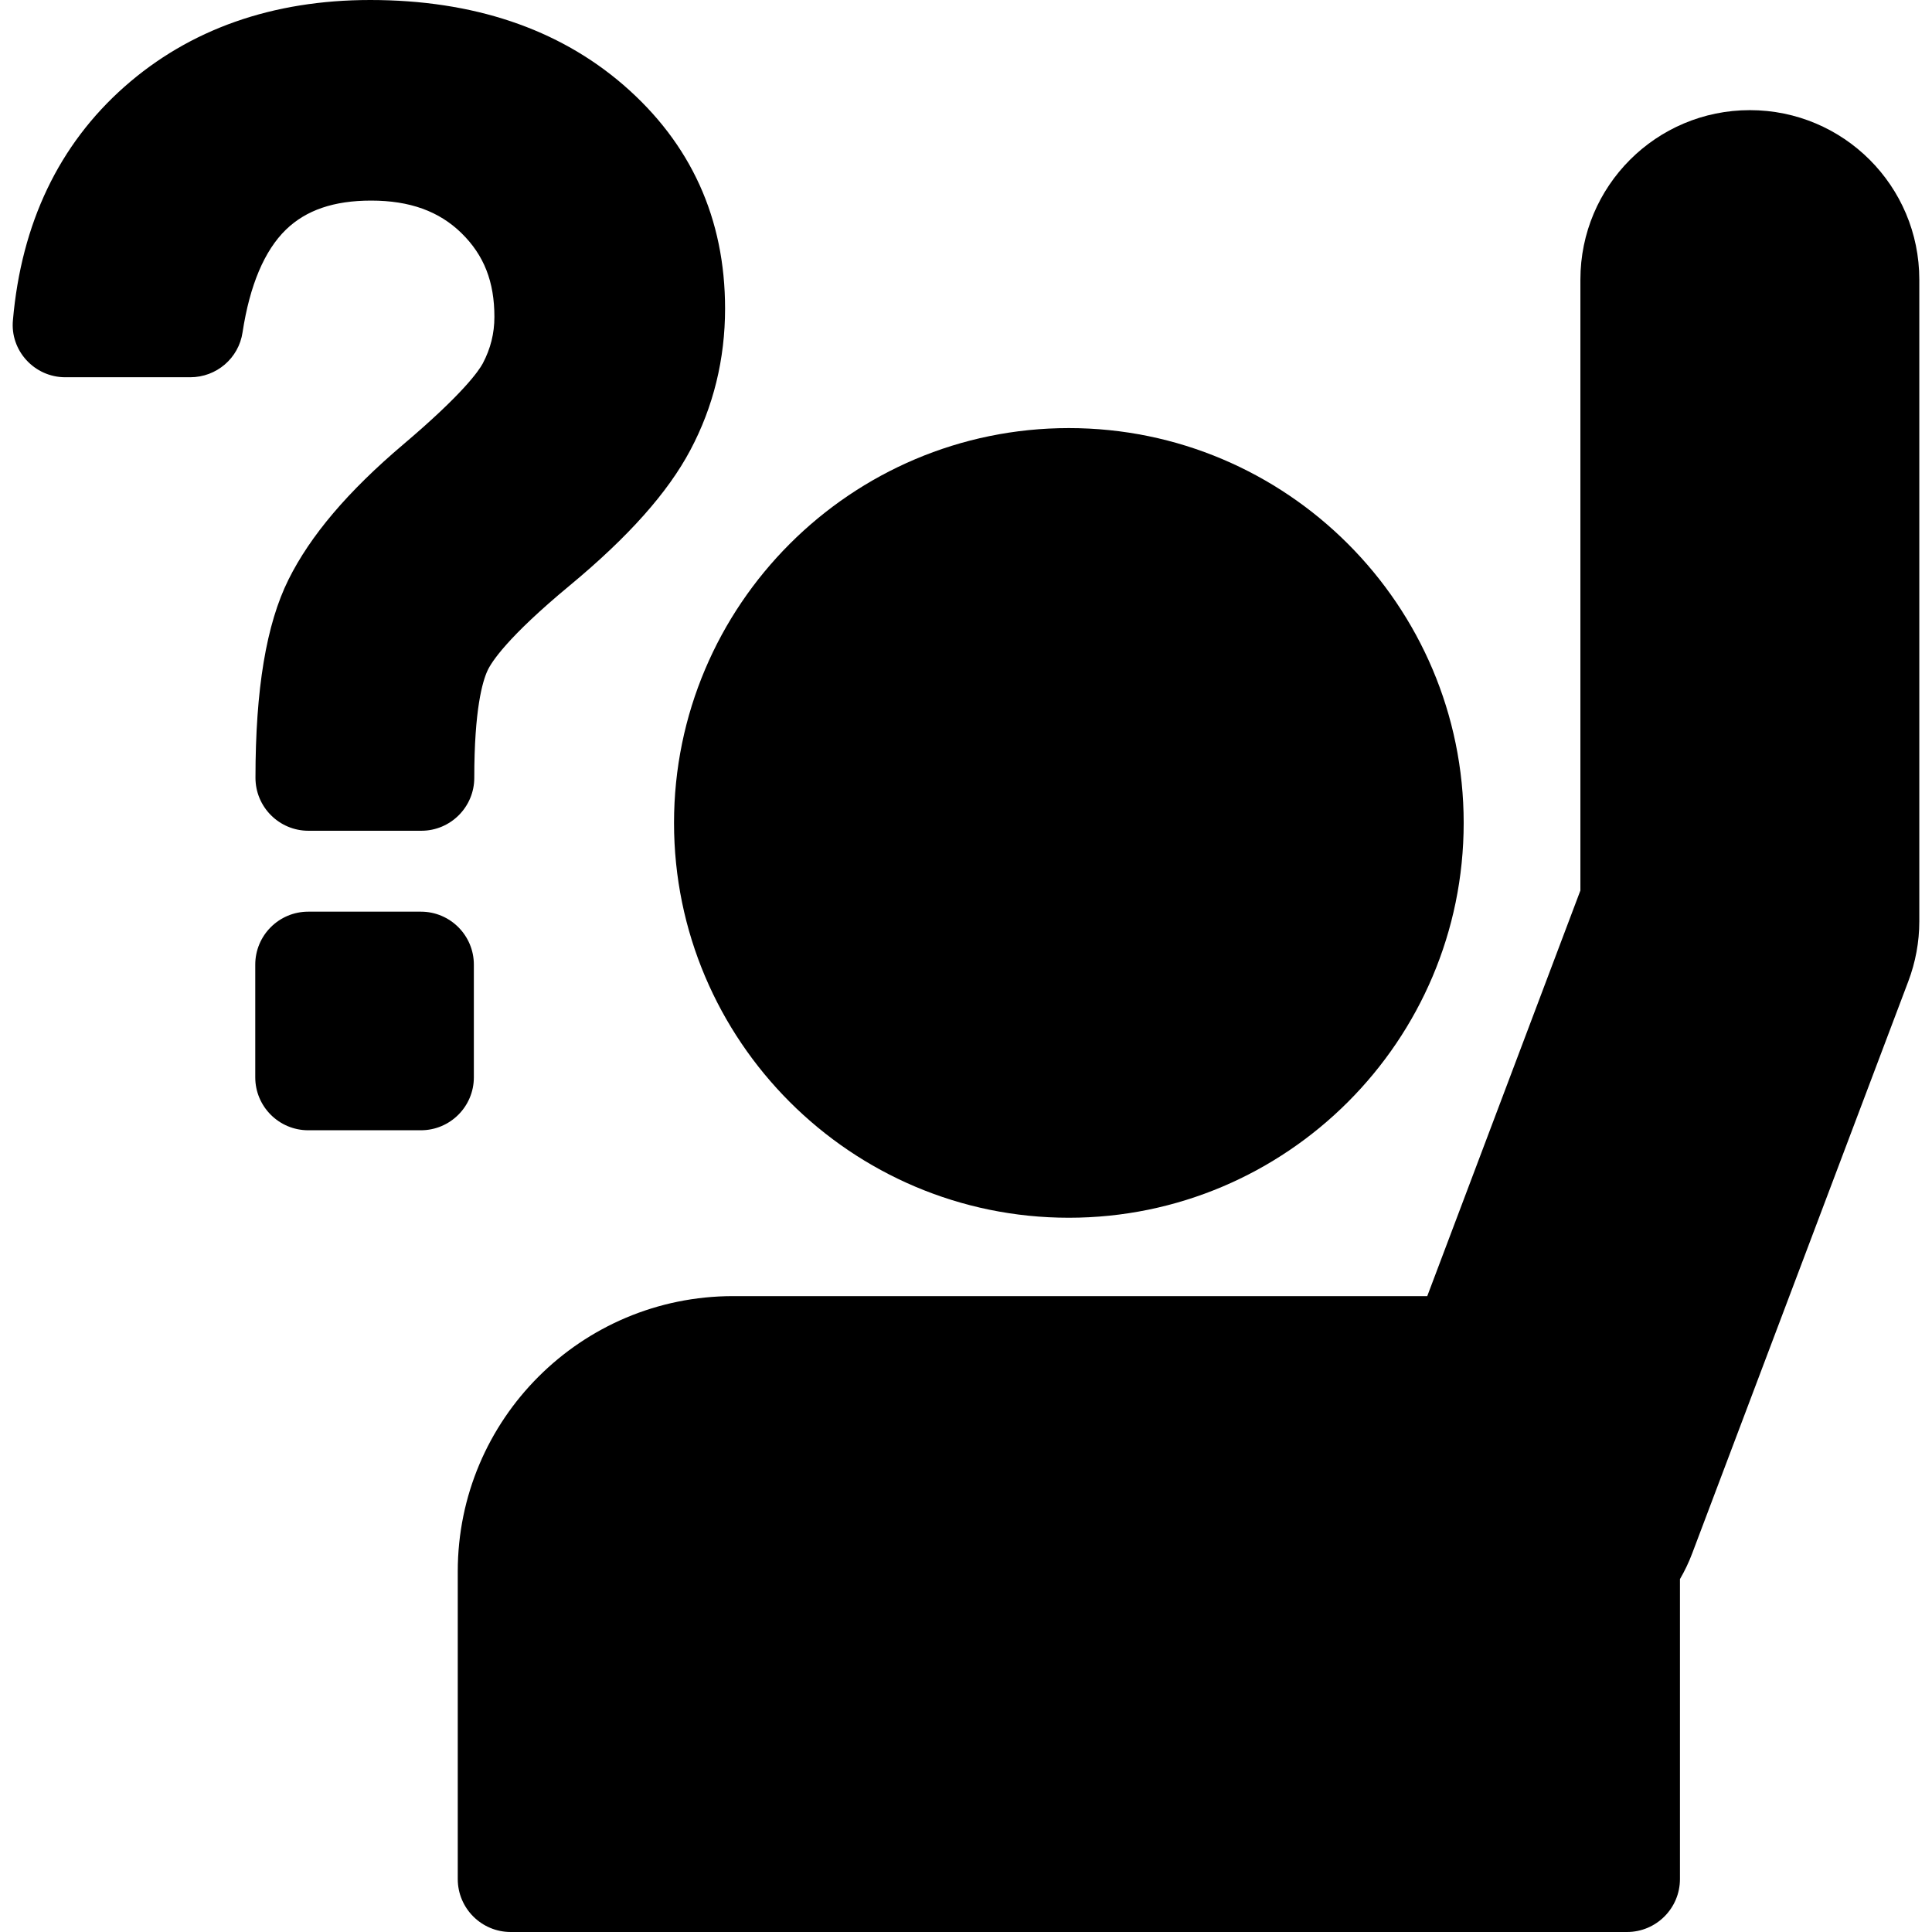
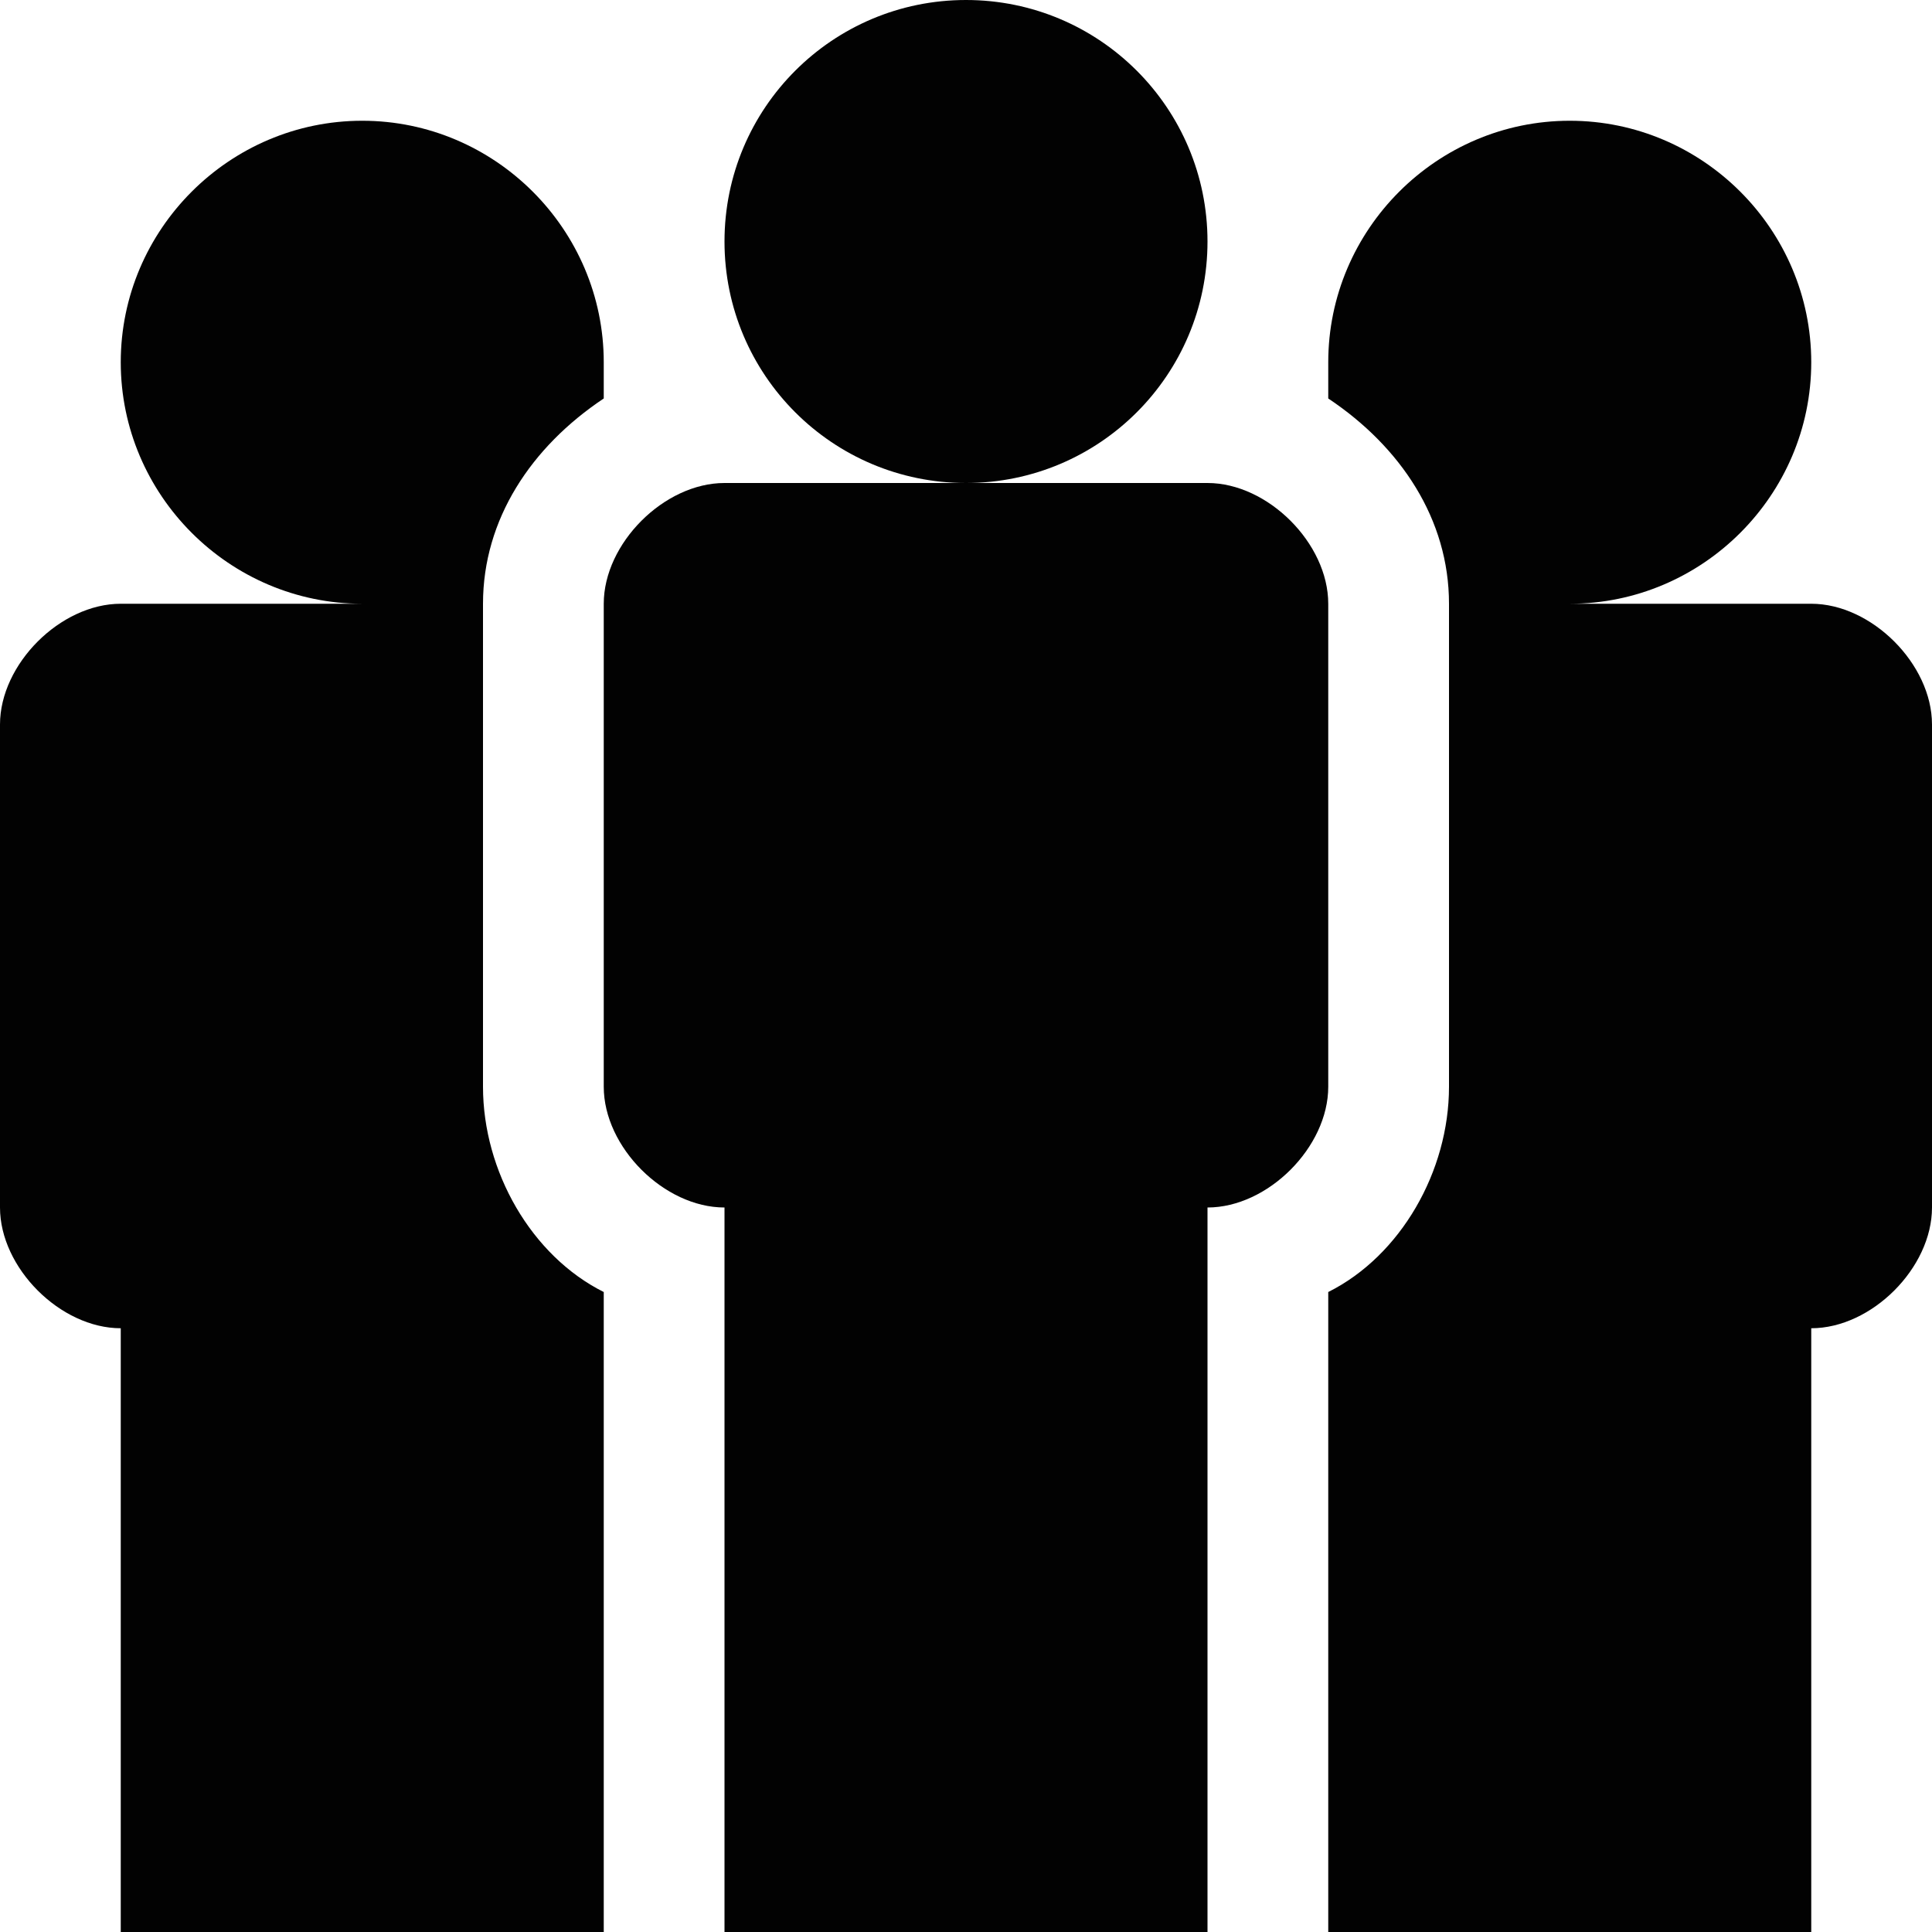
- <svg xmlns="http://www.w3.org/2000/svg" version="1.1" id="Capa_1" x="0px" y="0px" width="912.1px" height="912.1px" viewBox="0 0 912.1 912.1" style="enable-background:new 0 0 912.1 912.1;" xml:space="preserve">
+ <svg xmlns="http://www.w3.org/2000/svg" version="1.1" width="512px" height="512px" viewBox="0 0 16 16">
  <g>
-     <g>
-       <path d="M504.607,574.9c102.8,0,186.4-83.601,186.4-186.4s-83.601-186.4-186.4-186.4c-102.799,0-186.4,83.6-186.4,186.4    S401.808,574.9,504.607,574.9z" />
-       <g>
-         <path d="M346.108,611.9c-71.8,0-130,58.199-130,130V887.1c0,13.801,11.2,25,25,25h527c13.8,0,25-11.199,25-25V745.5     c2.2-3.8,4.2-7.9,5.8-12.2l102-270c3.4-9,5.2-18.6,5.2-28.3V132c0-44.2-35.8-80-80-80s-80,35.8-80,80v288.4l-72.3,191.5H346.108z     " />
-         <path d="M30.808,178.1h59c12.4,0,22.9-9,24.7-21.2c3.4-22.2,10.3-38.6,20.5-48.5c9.5-9.2,22.6-13.7,40.2-13.7     c18.2,0,32.1,5,42.7,15.4c10.6,10.4,15.5,22.9,15.5,39.5c0,7.8-1.8,15-5.5,22c-1.9,3.5-9.3,14.3-37.5,38.2     c-26.2,22.2-43.9,43.1-54.2,63.8c-10.5,21.1-15.6,51.8-15.6,93.6l0,0c0,13.8,11.2,25,25,25h53.3c13.8,0,25-11.2,25-25l0,0     c0-32.3,3.9-45.5,6.2-50.5c1.8-4,9.3-15.8,39-40.4c27.6-22.9,46.2-43.8,56.8-63.8c10.9-20.5,16.4-43,16.4-66.8     c0-42.5-16.101-78-48-105.6c-30.8-26.6-71-40.1-119.5-40.1c-46.2,0-85.3,13.8-116,40.9c-31,27.4-48.7,64.5-52.7,110.2l0,0     C4.708,165.5,16.208,178.1,30.808,178.1z" />
-         <path d="M198.708,533.6c13.8,0,25-11.199,25-25V455.4c0-13.801-11.2-25-25-25h-53.2c-13.8,0-25,11.199-25,25V508.6     c0,13.801,11.2,25,25,25H198.708z" />
-       </g>
-     </g>
+     <path fill="#020202" d="M5 16v-5.3c-0.6-0.3-1-1-1-1.7v-4c0-0.7 0.4-1.3 1-1.7 0-0.1 0-0.2 0-0.3 0-1.1-0.9-2-2-2s-2 0.9-2 2c0 1.1 0.9 2 2 2h-2c-0.5 0-1 0.5-1 1v4c0 0.5 0.5 1 1 1v5h4z" data-original="#444444" class="active-path" data-old_color="#030303" />
+     <path fill="#020202" d="M15 5h-2c1.1 0 2-0.9 2-2s-0.9-2-2-2-2 0.9-2 2c0 0.1 0 0.2 0 0.3 0.6 0.4 1 1 1 1.7v4c0 0.7-0.4 1.4-1 1.7v5.3h4v-5c0.5 0 1-0.5 1-1v-4c0-0.5-0.5-1-1-1z" data-original="#444444" class="active-path" data-old_color="#030303" />
+     <path fill="#020202" d="M10 2c0 1.105-0.895 2-2 2s-2-0.895-2-2c0-1.105 0.895-2 2-2s2 0.895 2 2z" data-original="#444444" class="active-path" data-old_color="#030303" />
+     <path fill="#020202" d="M10 4h-4c-0.5 0-1 0.5-1 1v4c0 0.5 0.5 1 1 1v6h4v-6c0.5 0 1-0.5 1-1v-4c0-0.5-0.5-1-1-1z" data-original="#444444" class="active-path" data-old_color="#030303" />
  </g>
-   <g>
- </g>
-   <g>
- </g>
-   <g>
- </g>
-   <g>
- </g>
-   <g>
- </g>
-   <g>
- </g>
-   <g>
- </g>
-   <g>
- </g>
-   <g>
- </g>
-   <g>
- </g>
-   <g>
- </g>
-   <g>
- </g>
-   <g>
- </g>
-   <g>
- </g>
-   <g>
- </g>
</svg>
